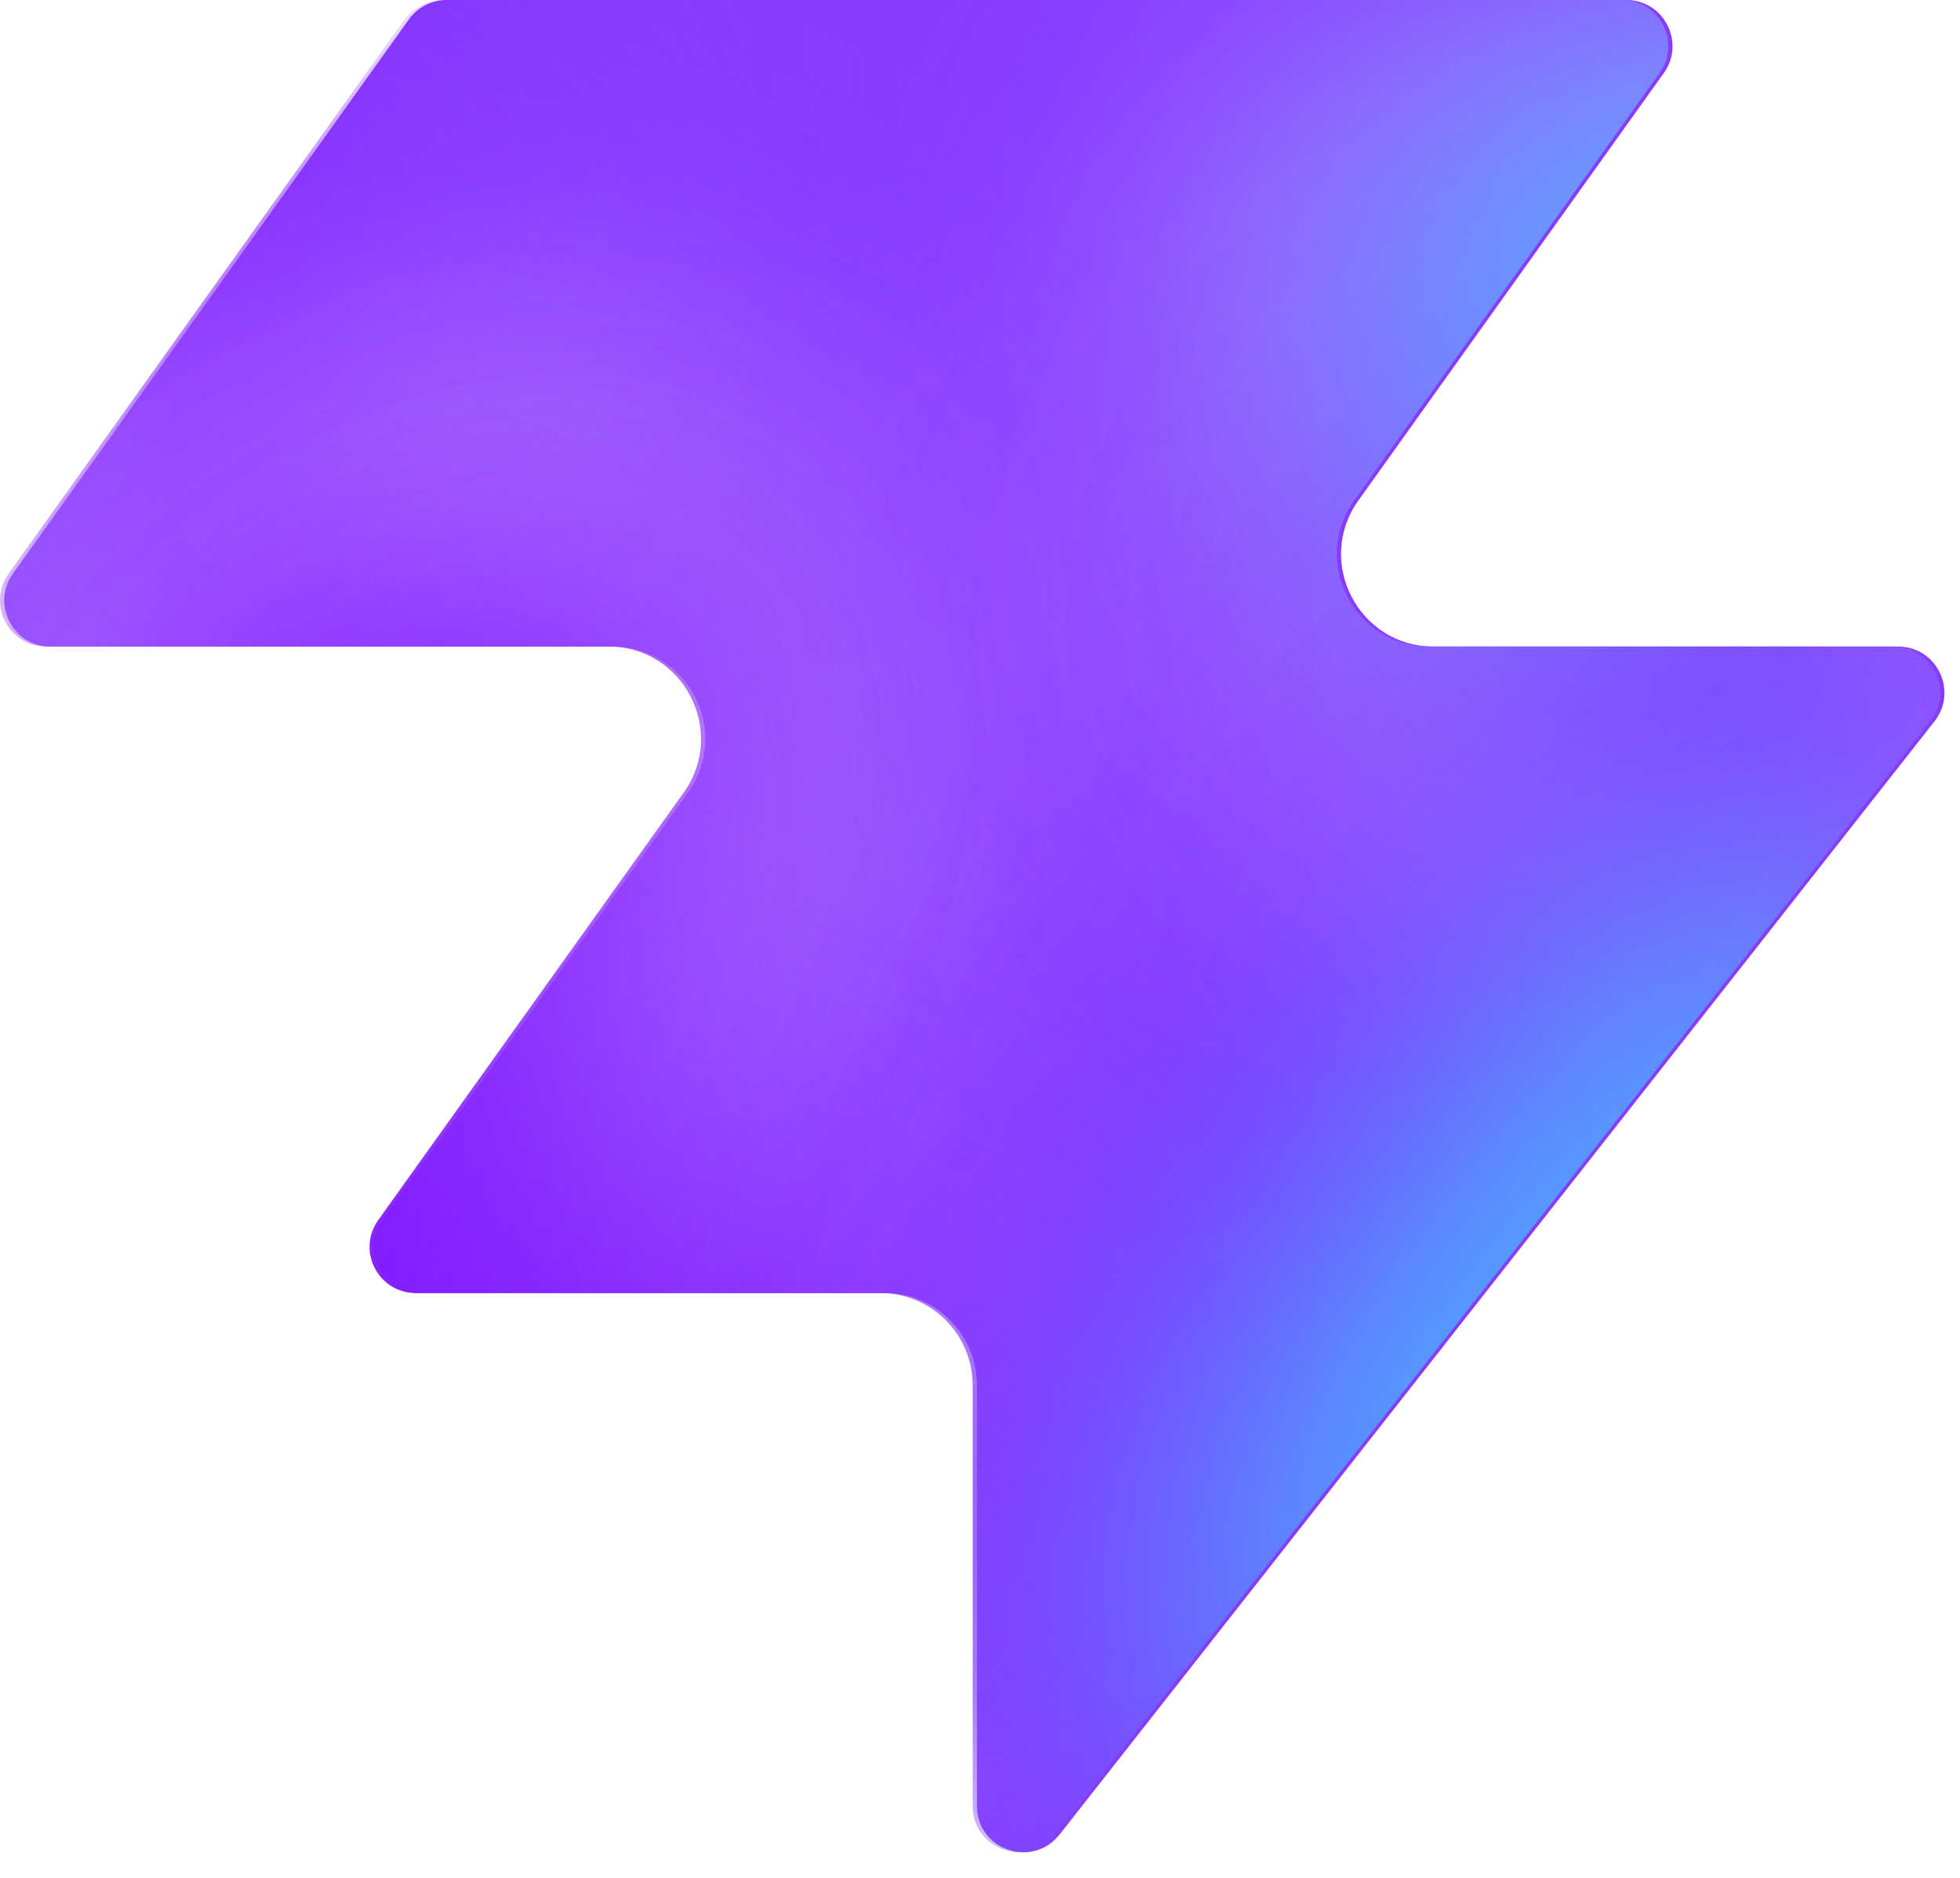
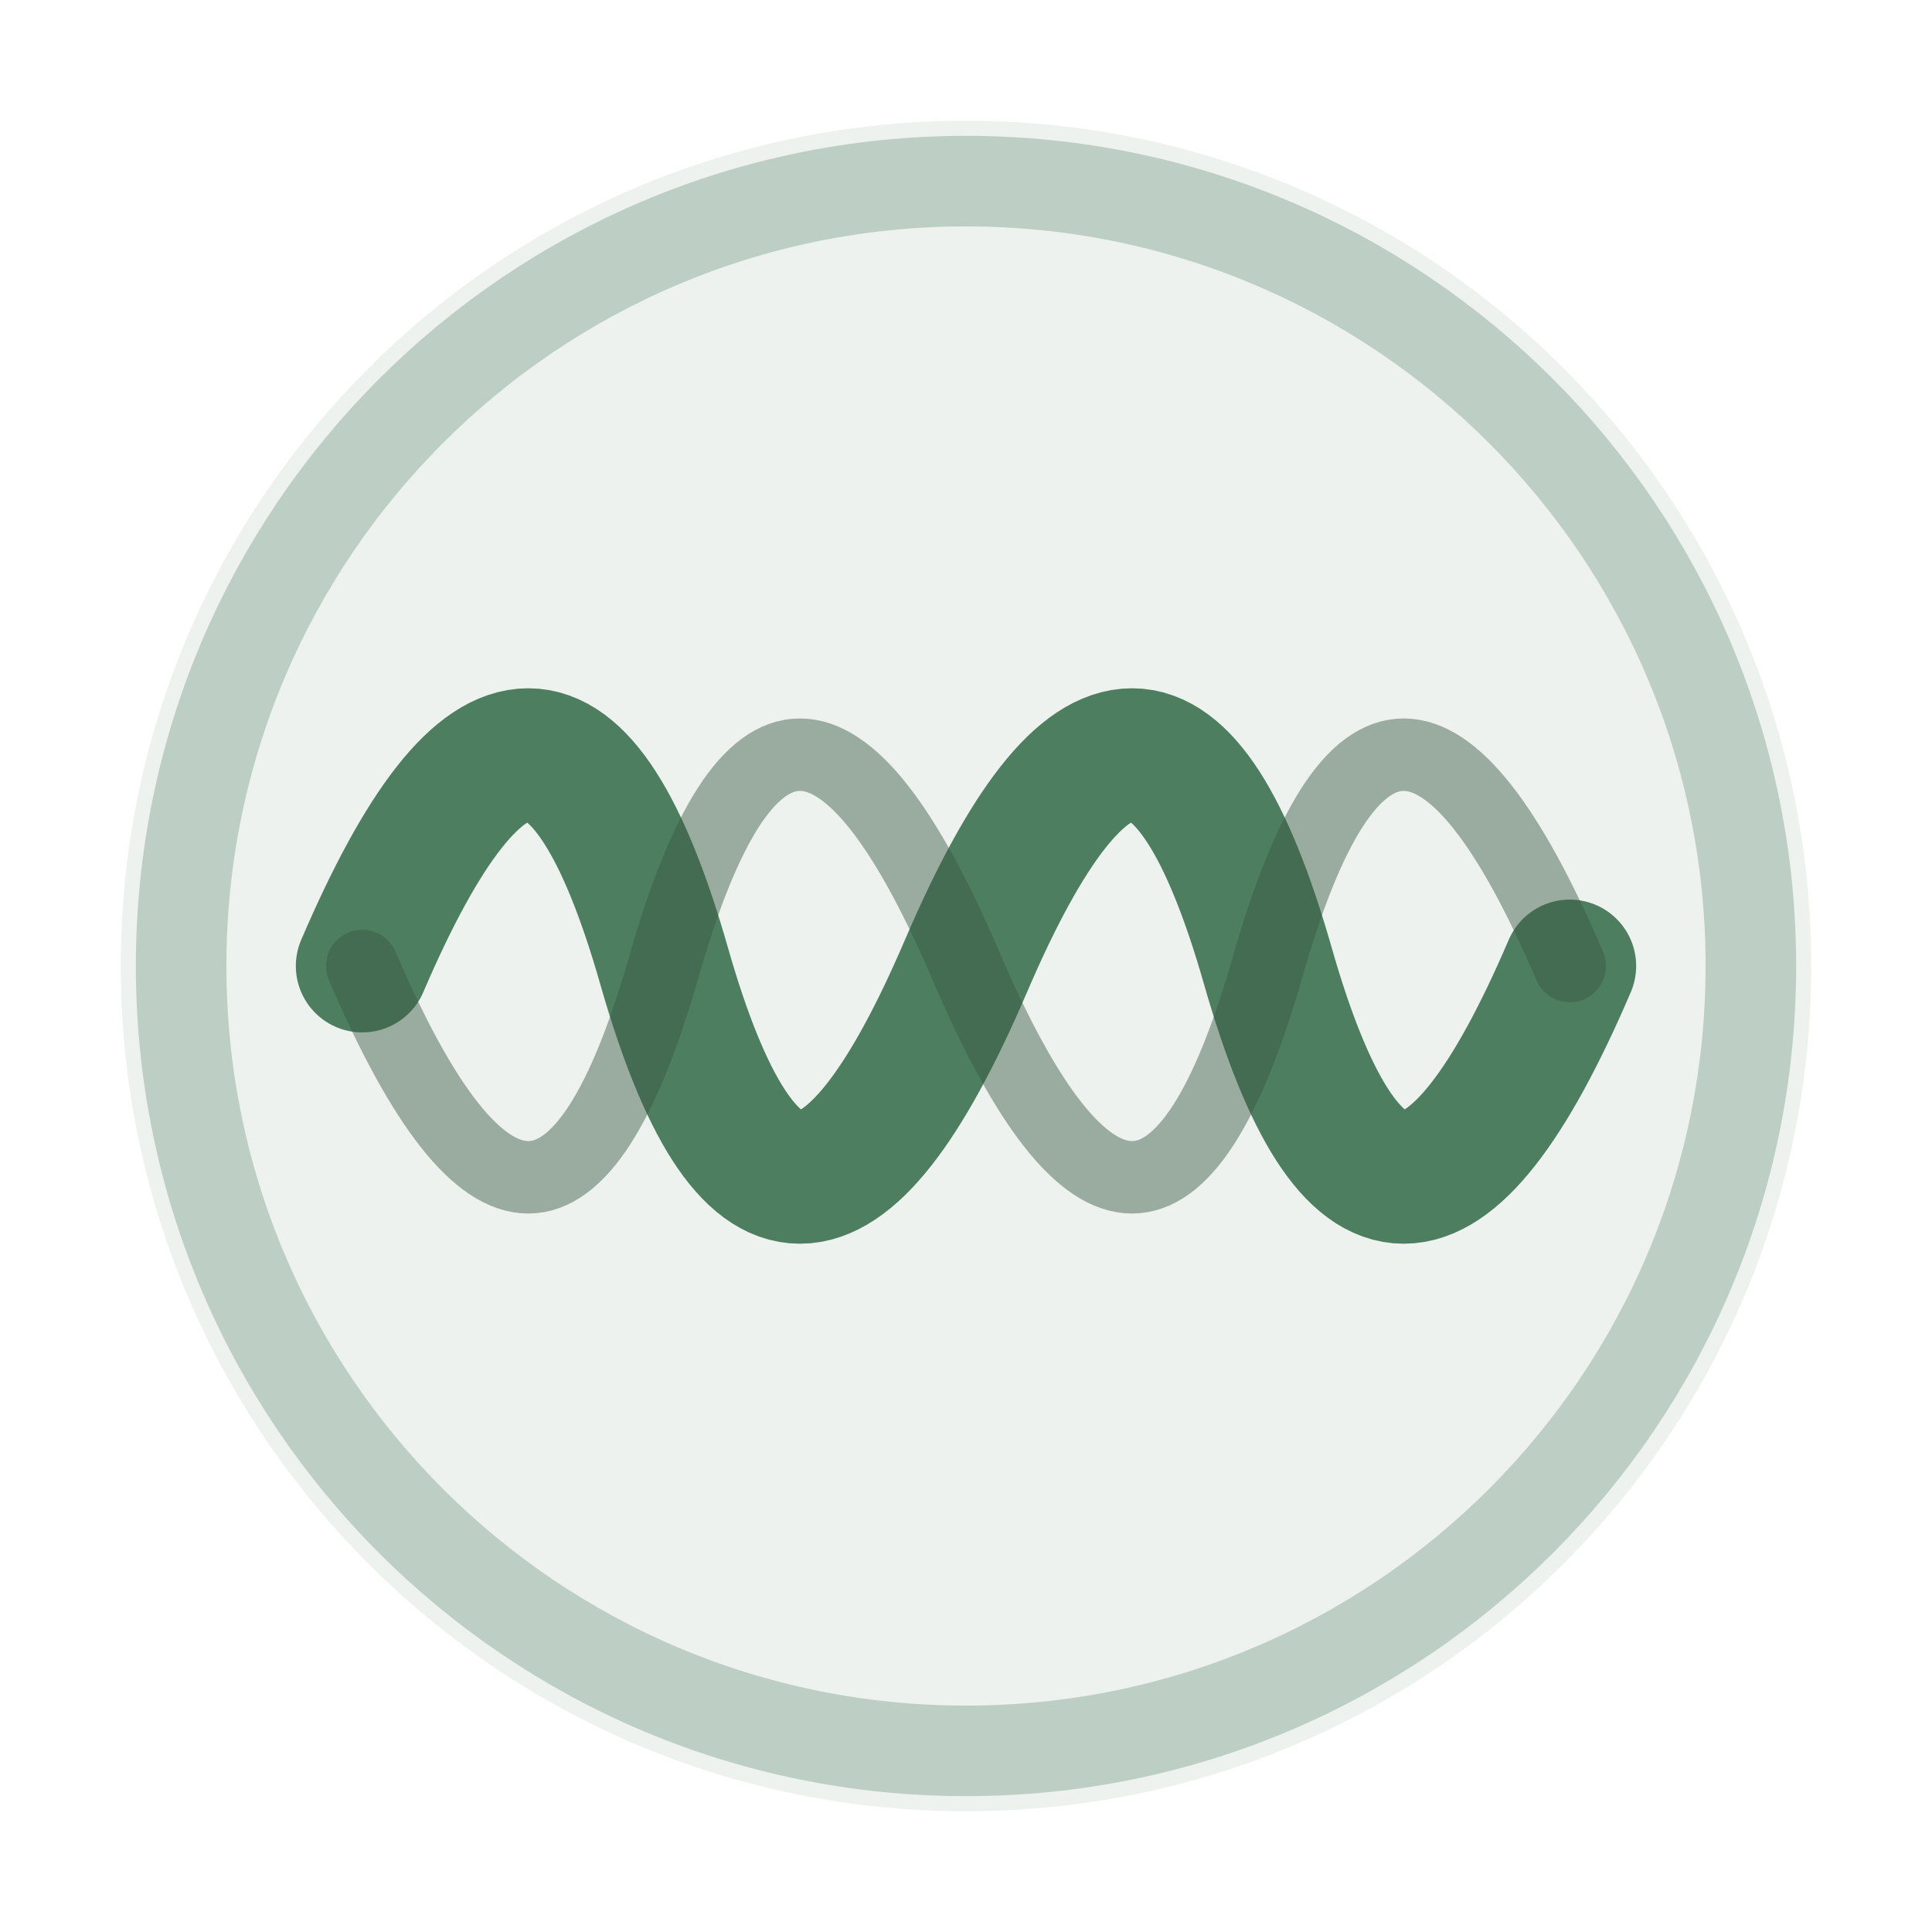
- <svg xmlns="http://www.w3.org/2000/svg" width="48" height="46" fill="none" viewBox="0 0 48 46">
-   <path fill="#863bff" d="M25.946 44.938c-.664.845-2.021.375-2.021-.698V33.937a2.26 2.26 0 0 0-2.262-2.262H10.287c-.92 0-1.456-1.04-.92-1.788l7.48-10.471c1.07-1.497 0-3.578-1.842-3.578H1.237c-.92 0-1.456-1.04-.92-1.788L10.013.474c.214-.297.556-.474.92-.474h28.894c.92 0 1.456 1.04.92 1.788l-7.48 10.471c-1.07 1.498 0 3.579 1.842 3.579h11.377c.943 0 1.473 1.088.89 1.83L25.947 44.94z" style="fill:#863bff;fill:color(display-p3 .525 .23 1);fill-opacity:1" />
-   <mask id="a" width="48" height="46" x="0" y="0" maskUnits="userSpaceOnUse" style="mask-type:alpha">
-     <path fill="#000" d="M25.842 44.938c-.664.844-2.021.375-2.021-.698V33.937a2.26 2.26 0 0 0-2.262-2.262H10.183c-.92 0-1.456-1.04-.92-1.788l7.48-10.471c1.07-1.498 0-3.579-1.842-3.579H1.133c-.92 0-1.456-1.04-.92-1.787L9.91.473c.214-.297.556-.474.92-.474h28.894c.92 0 1.456 1.04.92 1.788l-7.48 10.471c-1.07 1.498 0 3.578 1.842 3.578h11.377c.943 0 1.473 1.088.89 1.832L25.843 44.94z" style="fill:#000;fill-opacity:1" />
-   </mask>
-   <g mask="url(#a)">
-     <g filter="url(#b)">
-       <ellipse cx="5.508" cy="14.704" fill="#ede6ff" rx="5.508" ry="14.704" style="fill:#ede6ff;fill:color(display-p3 .927 .903 1);fill-opacity:1" transform="matrix(.00324 1 1 -.00324 -4.47 31.516)" />
-     </g>
-     <g filter="url(#c)">
-       <ellipse cx="10.399" cy="29.851" fill="#ede6ff" rx="10.399" ry="29.851" style="fill:#ede6ff;fill:color(display-p3 .927 .903 1);fill-opacity:1" transform="matrix(.00324 1 1 -.00324 -39.328 7.883)" />
-     </g>
-     <g filter="url(#d)">
-       <ellipse cx="5.508" cy="30.487" fill="#7e14ff" rx="5.508" ry="30.487" style="fill:#7e14ff;fill:color(display-p3 .492 .077 1);fill-opacity:1" transform="rotate(89.814 -25.913 -14.639)scale(1 -1)" />
-     </g>
-     <g filter="url(#e)">
-       <ellipse cx="5.508" cy="30.599" fill="#7e14ff" rx="5.508" ry="30.599" style="fill:#7e14ff;fill:color(display-p3 .492 .077 1);fill-opacity:1" transform="rotate(89.814 -32.644 -3.334)scale(1 -1)" />
-     </g>
-     <g filter="url(#f)">
-       <ellipse cx="5.508" cy="30.599" fill="#7e14ff" rx="5.508" ry="30.599" style="fill:#7e14ff;fill:color(display-p3 .492 .077 1);fill-opacity:1" transform="matrix(.00324 1 1 -.00324 -34.34 30.47)" />
-     </g>
-     <g filter="url(#g)">
-       <ellipse cx="14.072" cy="22.078" fill="#ede6ff" rx="14.072" ry="22.078" style="fill:#ede6ff;fill:color(display-p3 .927 .903 1);fill-opacity:1" transform="rotate(93.35 24.506 48.493)scale(-1 1)" />
-     </g>
-     <g filter="url(#h)">
-       <ellipse cx="3.47" cy="21.501" fill="#7e14ff" rx="3.47" ry="21.501" style="fill:#7e14ff;fill:color(display-p3 .492 .077 1);fill-opacity:1" transform="rotate(89.009 28.708 47.59)scale(-1 1)" />
-     </g>
-     <g filter="url(#i)">
-       <ellipse cx="3.47" cy="21.501" fill="#7e14ff" rx="3.47" ry="21.501" style="fill:#7e14ff;fill:color(display-p3 .492 .077 1);fill-opacity:1" transform="rotate(89.009 28.708 47.59)scale(-1 1)" />
-     </g>
-     <g filter="url(#j)">
-       <ellipse cx=".387" cy="8.972" fill="#7e14ff" rx="4.407" ry="29.108" style="fill:#7e14ff;fill:color(display-p3 .492 .077 1);fill-opacity:1" transform="rotate(39.51 .387 8.972)" />
-     </g>
-     <g filter="url(#k)">
-       <ellipse cx="47.523" cy="-6.092" fill="#7e14ff" rx="4.407" ry="29.108" style="fill:#7e14ff;fill:color(display-p3 .492 .077 1);fill-opacity:1" transform="rotate(37.892 47.523 -6.092)" />
-     </g>
-     <g filter="url(#l)">
-       <ellipse cx="41.412" cy="6.333" fill="#47bfff" rx="5.971" ry="9.665" style="fill:#47bfff;fill:color(display-p3 .28 .748 1);fill-opacity:1" transform="rotate(37.892 41.412 6.333)" />
-     </g>
-     <g filter="url(#m)">
-       <ellipse cx="-1.879" cy="38.332" fill="#7e14ff" rx="4.407" ry="29.108" style="fill:#7e14ff;fill:color(display-p3 .492 .077 1);fill-opacity:1" transform="rotate(37.892 -1.88 38.332)" />
-     </g>
-     <g filter="url(#n)">
-       <ellipse cx="-1.879" cy="38.332" fill="#7e14ff" rx="4.407" ry="29.108" style="fill:#7e14ff;fill:color(display-p3 .492 .077 1);fill-opacity:1" transform="rotate(37.892 -1.88 38.332)" />
-     </g>
-     <g filter="url(#o)">
-       <ellipse cx="35.651" cy="29.907" fill="#7e14ff" rx="4.407" ry="29.108" style="fill:#7e14ff;fill:color(display-p3 .492 .077 1);fill-opacity:1" transform="rotate(37.892 35.651 29.907)" />
-     </g>
-     <g filter="url(#p)">
-       <ellipse cx="38.418" cy="32.4" fill="#47bfff" rx="5.971" ry="15.297" style="fill:#47bfff;fill:color(display-p3 .28 .748 1);fill-opacity:1" transform="rotate(37.892 38.418 32.4)" />
-     </g>
-   </g>
-   <defs>
-     <filter id="b" width="60.045" height="41.654" x="-19.77" y="16.149" color-interpolation-filters="sRGB" filterUnits="userSpaceOnUse">
-       <feFlood flood-opacity="0" result="BackgroundImageFix" />
-       <feBlend in="SourceGraphic" in2="BackgroundImageFix" result="shape" />
-       <feGaussianBlur result="effect1_foregroundBlur_2002_17158" stdDeviation="7.659" />
-     </filter>
-     <filter id="c" width="90.34" height="51.437" x="-54.613" y="-7.533" color-interpolation-filters="sRGB" filterUnits="userSpaceOnUse">
-       <feFlood flood-opacity="0" result="BackgroundImageFix" />
-       <feBlend in="SourceGraphic" in2="BackgroundImageFix" result="shape" />
-       <feGaussianBlur result="effect1_foregroundBlur_2002_17158" stdDeviation="7.659" />
-     </filter>
-     <filter id="d" width="79.355" height="29.4" x="-49.64" y="2.03" color-interpolation-filters="sRGB" filterUnits="userSpaceOnUse">
-       <feFlood flood-opacity="0" result="BackgroundImageFix" />
-       <feBlend in="SourceGraphic" in2="BackgroundImageFix" result="shape" />
-       <feGaussianBlur result="effect1_foregroundBlur_2002_17158" stdDeviation="4.596" />
-     </filter>
-     <filter id="e" width="79.579" height="29.4" x="-45.045" y="20.029" color-interpolation-filters="sRGB" filterUnits="userSpaceOnUse">
-       <feFlood flood-opacity="0" result="BackgroundImageFix" />
-       <feBlend in="SourceGraphic" in2="BackgroundImageFix" result="shape" />
-       <feGaussianBlur result="effect1_foregroundBlur_2002_17158" stdDeviation="4.596" />
-     </filter>
-     <filter id="f" width="79.579" height="29.4" x="-43.513" y="21.178" color-interpolation-filters="sRGB" filterUnits="userSpaceOnUse">
-       <feFlood flood-opacity="0" result="BackgroundImageFix" />
-       <feBlend in="SourceGraphic" in2="BackgroundImageFix" result="shape" />
-       <feGaussianBlur result="effect1_foregroundBlur_2002_17158" stdDeviation="4.596" />
-     </filter>
-     <filter id="g" width="74.749" height="58.852" x="15.756" y="-17.901" color-interpolation-filters="sRGB" filterUnits="userSpaceOnUse">
-       <feFlood flood-opacity="0" result="BackgroundImageFix" />
-       <feBlend in="SourceGraphic" in2="BackgroundImageFix" result="shape" />
-       <feGaussianBlur result="effect1_foregroundBlur_2002_17158" stdDeviation="7.659" />
-     </filter>
-     <filter id="h" width="61.377" height="25.362" x="23.548" y="2.284" color-interpolation-filters="sRGB" filterUnits="userSpaceOnUse">
-       <feFlood flood-opacity="0" result="BackgroundImageFix" />
-       <feBlend in="SourceGraphic" in2="BackgroundImageFix" result="shape" />
-       <feGaussianBlur result="effect1_foregroundBlur_2002_17158" stdDeviation="4.596" />
-     </filter>
-     <filter id="i" width="61.377" height="25.362" x="23.548" y="2.284" color-interpolation-filters="sRGB" filterUnits="userSpaceOnUse">
-       <feFlood flood-opacity="0" result="BackgroundImageFix" />
-       <feBlend in="SourceGraphic" in2="BackgroundImageFix" result="shape" />
-       <feGaussianBlur result="effect1_foregroundBlur_2002_17158" stdDeviation="4.596" />
-     </filter>
-     <filter id="j" width="56.045" height="63.649" x="-27.636" y="-22.853" color-interpolation-filters="sRGB" filterUnits="userSpaceOnUse">
-       <feFlood flood-opacity="0" result="BackgroundImageFix" />
-       <feBlend in="SourceGraphic" in2="BackgroundImageFix" result="shape" />
-       <feGaussianBlur result="effect1_foregroundBlur_2002_17158" stdDeviation="4.596" />
-     </filter>
-     <filter id="k" width="54.814" height="64.646" x="20.116" y="-38.415" color-interpolation-filters="sRGB" filterUnits="userSpaceOnUse">
-       <feFlood flood-opacity="0" result="BackgroundImageFix" />
-       <feBlend in="SourceGraphic" in2="BackgroundImageFix" result="shape" />
-       <feGaussianBlur result="effect1_foregroundBlur_2002_17158" stdDeviation="4.596" />
-     </filter>
-     <filter id="l" width="33.541" height="35.313" x="24.641" y="-11.323" color-interpolation-filters="sRGB" filterUnits="userSpaceOnUse">
-       <feFlood flood-opacity="0" result="BackgroundImageFix" />
-       <feBlend in="SourceGraphic" in2="BackgroundImageFix" result="shape" />
-       <feGaussianBlur result="effect1_foregroundBlur_2002_17158" stdDeviation="4.596" />
-     </filter>
-     <filter id="m" width="54.814" height="64.646" x="-29.286" y="6.009" color-interpolation-filters="sRGB" filterUnits="userSpaceOnUse">
-       <feFlood flood-opacity="0" result="BackgroundImageFix" />
-       <feBlend in="SourceGraphic" in2="BackgroundImageFix" result="shape" />
-       <feGaussianBlur result="effect1_foregroundBlur_2002_17158" stdDeviation="4.596" />
-     </filter>
-     <filter id="n" width="54.814" height="64.646" x="-29.286" y="6.009" color-interpolation-filters="sRGB" filterUnits="userSpaceOnUse">
-       <feFlood flood-opacity="0" result="BackgroundImageFix" />
-       <feBlend in="SourceGraphic" in2="BackgroundImageFix" result="shape" />
-       <feGaussianBlur result="effect1_foregroundBlur_2002_17158" stdDeviation="4.596" />
-     </filter>
-     <filter id="o" width="54.814" height="64.646" x="8.244" y="-2.416" color-interpolation-filters="sRGB" filterUnits="userSpaceOnUse">
-       <feFlood flood-opacity="0" result="BackgroundImageFix" />
-       <feBlend in="SourceGraphic" in2="BackgroundImageFix" result="shape" />
-       <feGaussianBlur result="effect1_foregroundBlur_2002_17158" stdDeviation="4.596" />
-     </filter>
-     <filter id="p" width="39.409" height="43.623" x="18.713" y="10.588" color-interpolation-filters="sRGB" filterUnits="userSpaceOnUse">
-       <feFlood flood-opacity="0" result="BackgroundImageFix" />
-       <feBlend in="SourceGraphic" in2="BackgroundImageFix" result="shape" />
-       <feGaussianBlur result="effect1_foregroundBlur_2002_17158" stdDeviation="4.596" />
-     </filter>
-   </defs>
+ <svg xmlns="http://www.w3.org/2000/svg" viewBox="0 0 32 32" fill="none">
+   <circle cx="16" cy="16" r="14" fill="#4e7e60" fill-opacity="0.1" />
+   <circle cx="16" cy="16" r="13" stroke="#4e7e60" stroke-width="1.5" stroke-opacity="0.3" />
+   <path d="M 6,16 Q 9,9 11,16 T 16,16 T 21,16 T 26,16" stroke="#4e7e60" stroke-width="2.2" stroke-linecap="round" stroke-linejoin="round" />
+   <path d="M 6,16 Q 9,23 11,16 T 16,16 T 21,16 T 26,16" stroke="#355641" stroke-width="1.2" stroke-linecap="round" stroke-linejoin="round" opacity="0.45" />
</svg>
